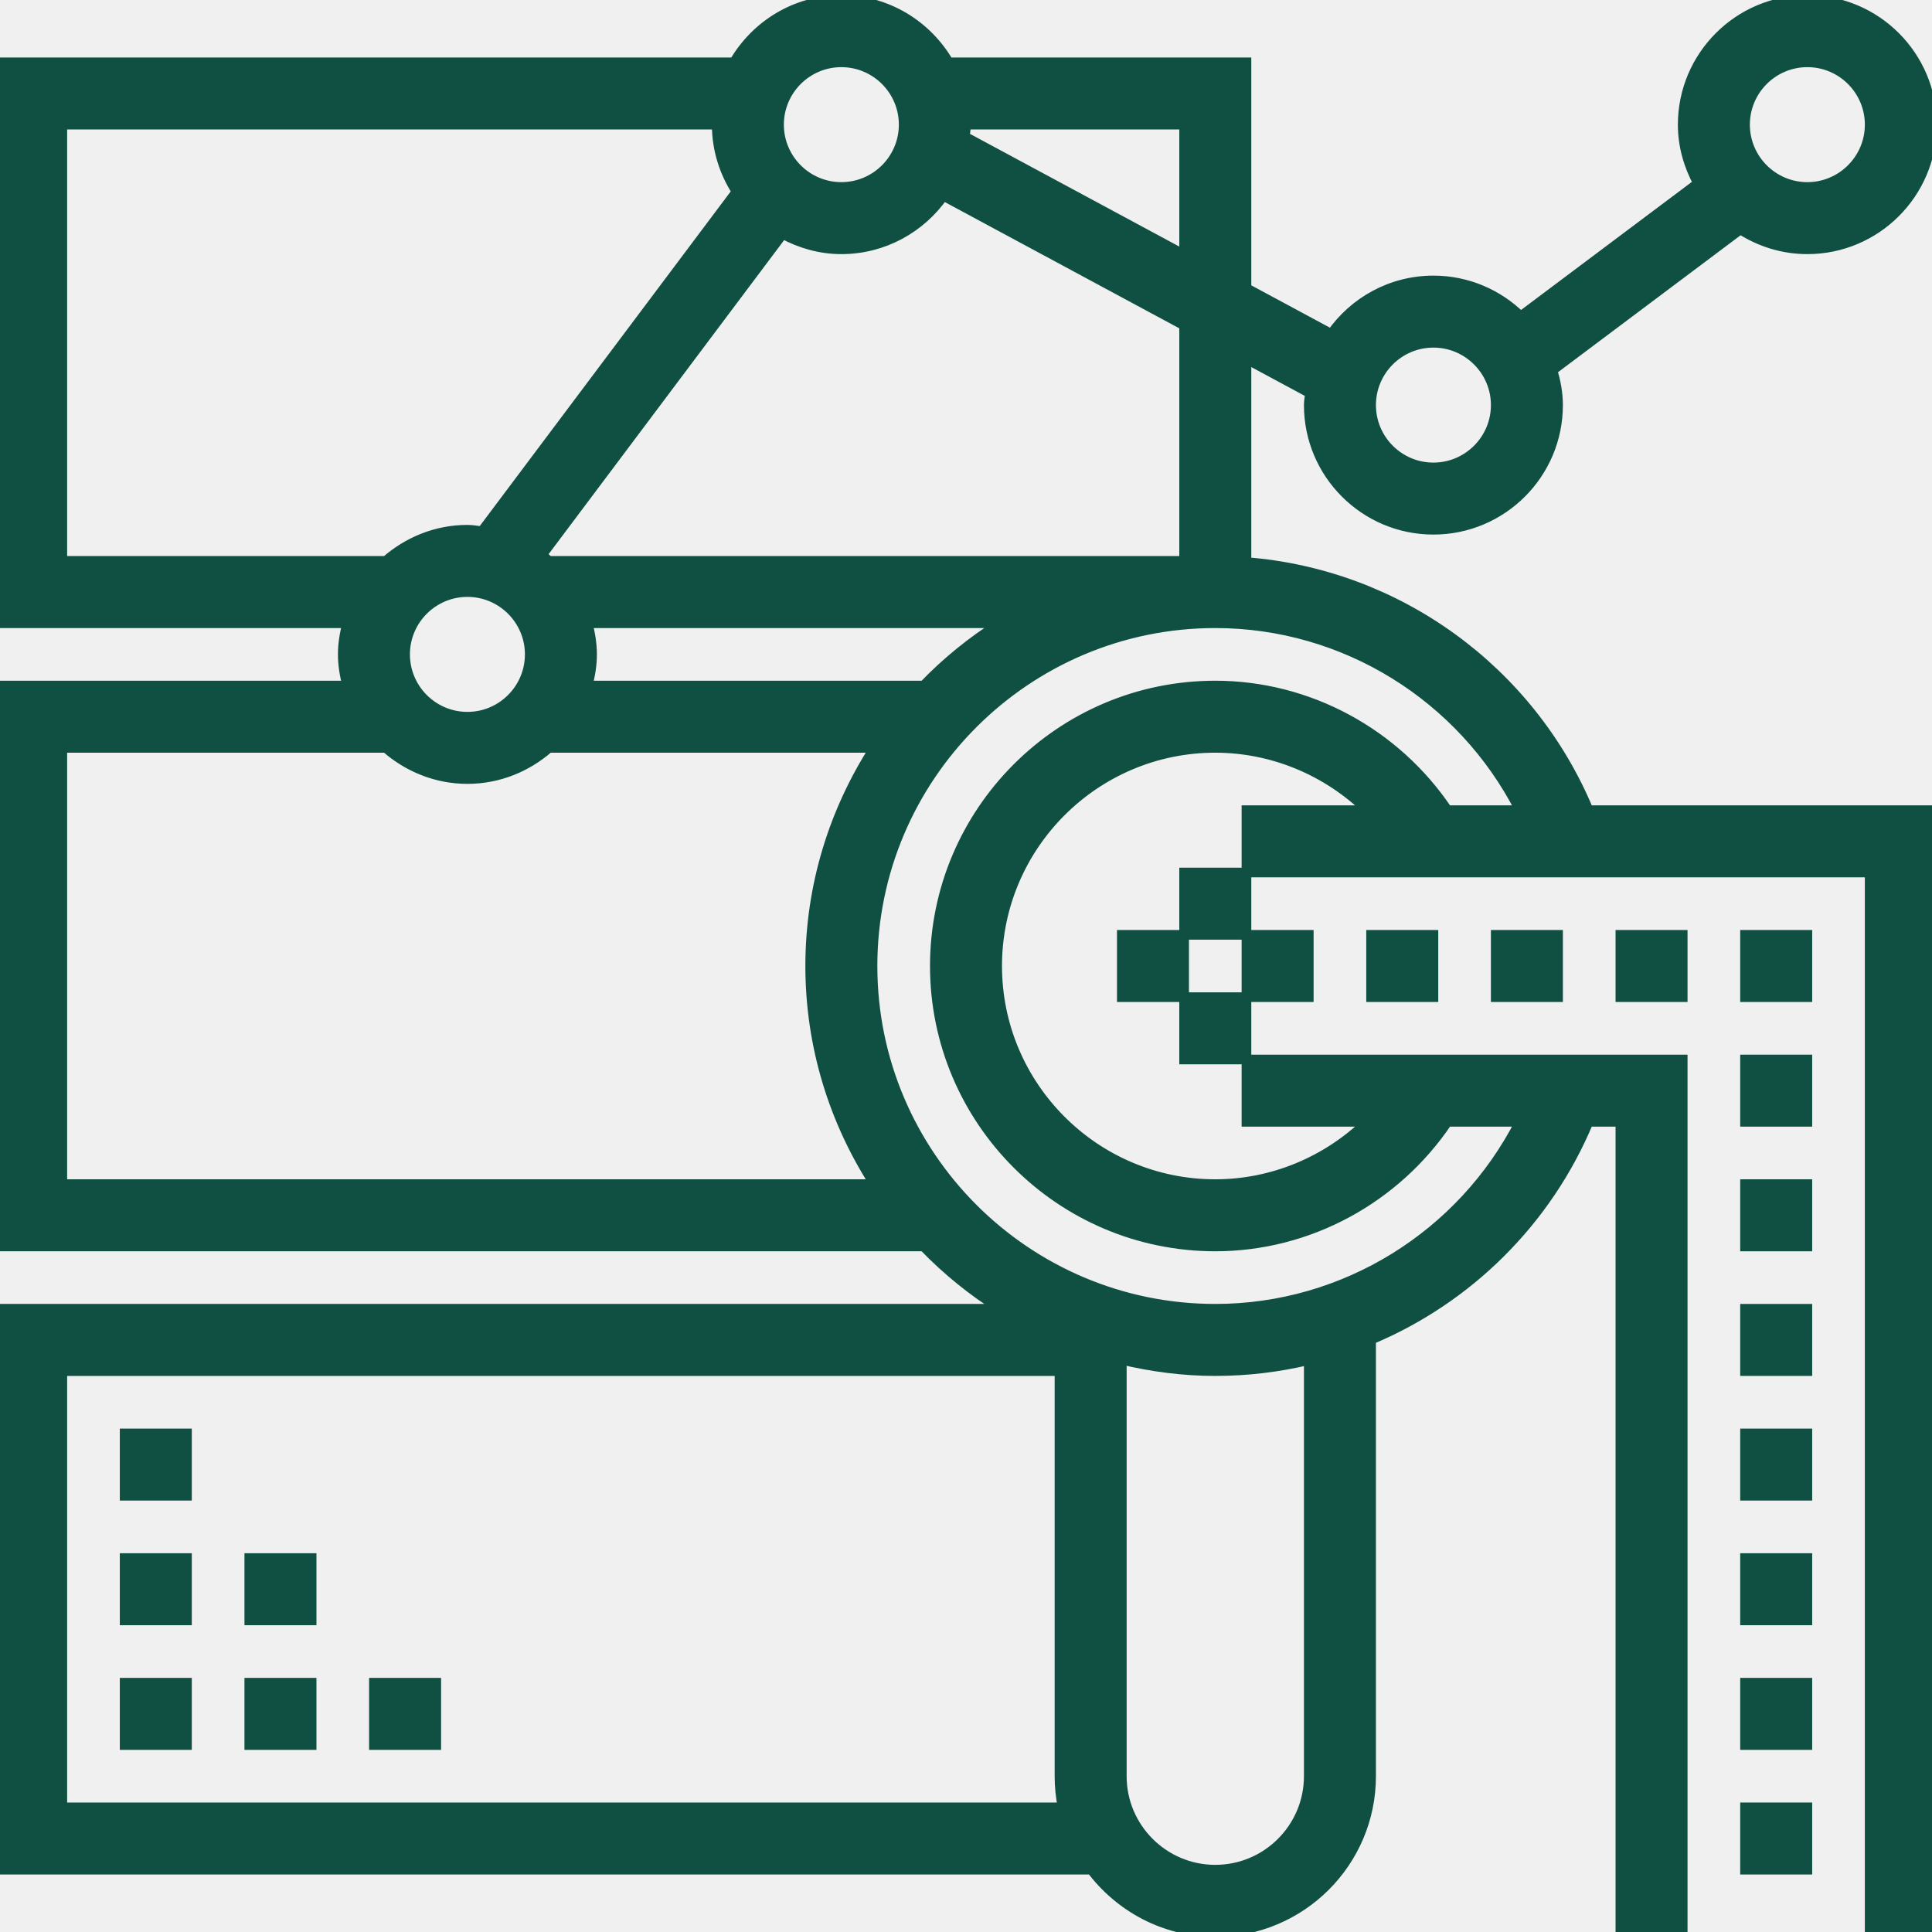
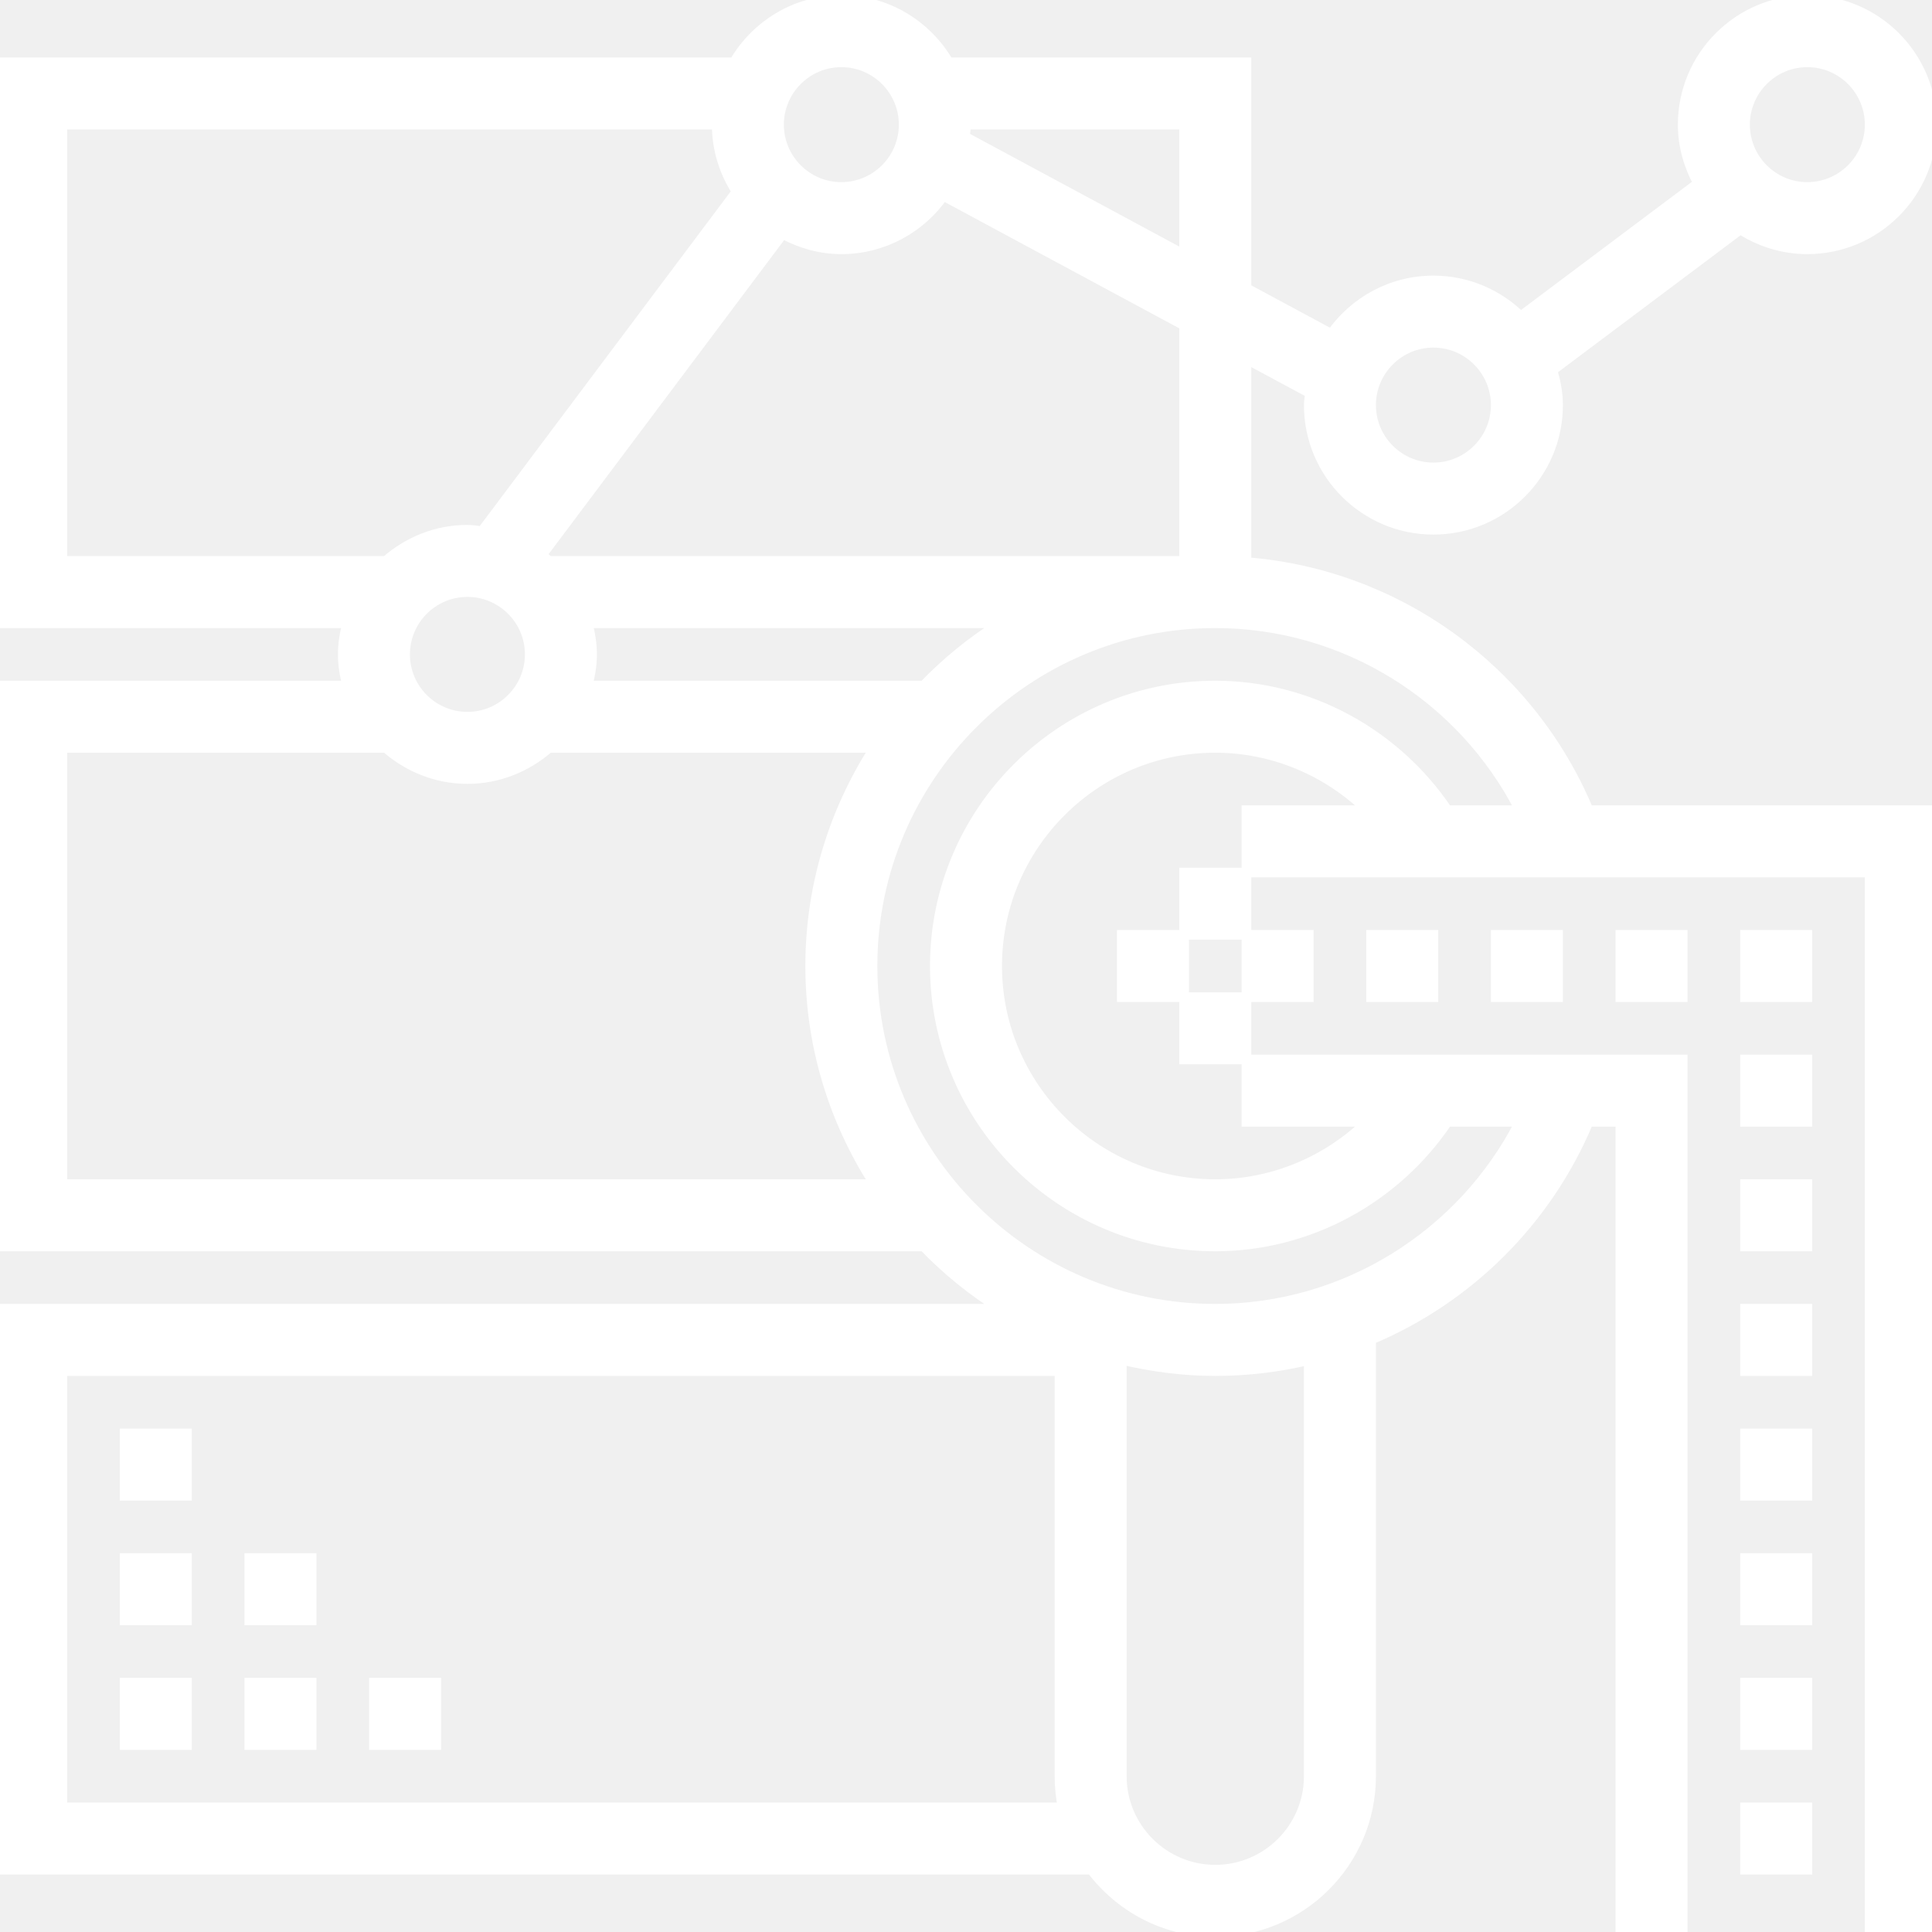
- <svg xmlns="http://www.w3.org/2000/svg" fill="#105043" version="1.1" id="Layer_1" viewBox="0 0 496.00 496.00" xml:space="preserve" stroke="#105043" stroke-width="2.48">
+ <svg xmlns="http://www.w3.org/2000/svg" fill="#ffffff" version="1.1" id="Layer_1" viewBox="0 0 496.00 496.00" xml:space="preserve" stroke="#ffffff" stroke-width="2.48">
  <g id="SVGRepo_bgCarrier" stroke-width="0" />
  <g id="SVGRepo_tracerCarrier" stroke-linecap="round" stroke-linejoin="round" />
  <g id="SVGRepo_iconCarrier">
    <g>
      <g>
        <g>
          <rect x="320" y="240" width="16" height="16" />
          <rect x="352" y="240" width="16" height="16" />
          <rect x="384" y="240" width="16" height="16" />
          <rect x="416" y="240" width="16" height="16" />
          <rect x="448" y="240" width="16" height="16" />
          <rect x="448" y="272" width="16" height="16" />
          <rect x="448" y="304" width="16" height="16" />
          <rect x="448" y="336" width="16" height="16" />
          <rect x="448" y="368" width="16" height="16" />
          <rect x="448" y="400" width="16" height="16" />
          <rect x="448" y="432" width="16" height="16" />
          <rect x="448" y="464" width="16" height="16" />
          <path d="M320,144.312V92.16l16.312,8.784C336.208,101.968,336,102.952,336,104c0,17.648,14.352,32,32,32s32-14.352,32-32 c0-3.12-0.592-6.08-1.424-8.936L446.8,58.896C451.776,62.088,457.656,64,464,64c17.648,0,32-14.352,32-32S481.648,0,464,0 s-32,14.352-32,32c0,5.472,1.504,10.544,3.936,15.056L390.4,81.2c-5.776-5.672-13.68-9.2-22.4-9.2 c-10.848,0-20.416,5.448-26.208,13.728L320,73.992V16h-76.448C238,6.48,227.792,0,216,0s-22,6.48-27.552,16H0v144h89.136 c-0.672,2.576-1.136,5.224-1.136,8s0.464,5.424,1.136,8H0v144h237.128c5.88,6.112,12.496,11.464,19.704,16H0v144h280v-0.248 c7.296,9.8,18.872,16.248,32,16.248c22.056,0,40-17.944,40-40V343.92c24.816-10.408,45.128-30.28,55.832-55.92H416v208h16V272 H320v16h31.056c-10.344,10.08-24.328,16-39.056,16c-30.872,0-56-25.128-56-56s25.128-56,56-56c14.728,0,28.712,5.92,39.056,16 H320v16h160v272h16V208h-88.168C392.792,171.976,358.736,147.32,320,144.312z M464,16c8.816,0,16,7.184,16,16s-7.184,16-16,16 c-8.824,0-16-7.184-16-16S455.176,16,464,16z M368,88c8.816,0,16,7.184,16,16s-7.184,16-16,16c-8.824,0-16-7.184-16-16 S359.176,88,368,88z M248,32h56v33.376l-56.312-30.32C247.792,34.032,248,33.048,248,32z M216,16c8.816,0,16,7.184,16,16 s-7.184,16-16,16c-8.824,0-16-7.184-16-16S207.176,16,216,16z M200.944,60.064C205.456,62.496,210.528,64,216,64 c10.848,0,20.416-5.448,26.2-13.728l61.8,33.28V144H140.944c-0.592-0.52-1.192-1.032-1.824-1.504L200.944,60.064z M150.864,160 h105.968c-7.208,4.536-13.824,9.888-19.704,16h-86.264c0.672-2.576,1.136-5.224,1.136-8S151.536,162.576,150.864,160z M16,144V32 h168c0,6.344,1.912,12.224,5.104,17.2l-65.384,87.176c-1.232-0.144-2.448-0.376-3.72-0.376c-8.048,0-15.32,3.08-20.944,8H16z M136,168c0,8.824-7.184,16-16,16c-8.824,0-16-7.176-16-16c0-8.824,7.176-16,16-16C128.816,152,136,159.176,136,168z M16,304V192 h83.056c5.624,4.92,12.896,8,20.944,8c8.048,0,15.32-3.08,20.944-8h83.56C214.112,208.184,208,227.376,208,248 c0,20.624,6.112,39.816,16.504,56H16z M16,464V352h256v104c0,2.736,0.28,5.416,0.808,8H16z M336,456c0,13.232-10.768,24-24,24 s-24-10.768-24-24V349.096c7.72,1.832,15.728,2.904,24,2.904c8.2,0,16.248-0.976,24-2.824V456z M371.608,208 c-13.312-19.792-35.656-32-59.608-32c-39.704,0-72,32.296-72,72s32.296,72,72,72c23.952,0,46.296-12.208,59.608-32h18.616 c-14.888,29.104-44.992,48-78.224,48c-48.52,0-88-39.48-88-88c0-48.52,39.48-88,88-88c33.232,0,63.336,18.896,78.224,48H371.608z " />
          <rect x="304" y="224" width="16" height="16" />
          <rect x="304" y="256" width="16" height="16" />
          <rect x="288" y="240" width="16" height="16" />
          <rect x="32" y="432" width="16" height="16" />
          <rect x="32" y="400" width="16" height="16" />
          <rect x="64" y="432" width="16" height="16" />
          <rect x="96" y="432" width="16" height="16" />
          <rect x="64" y="400" width="16" height="16" />
          <rect x="32" y="368" width="16" height="16" />
        </g>
      </g>
    </g>
  </g>
</svg>
